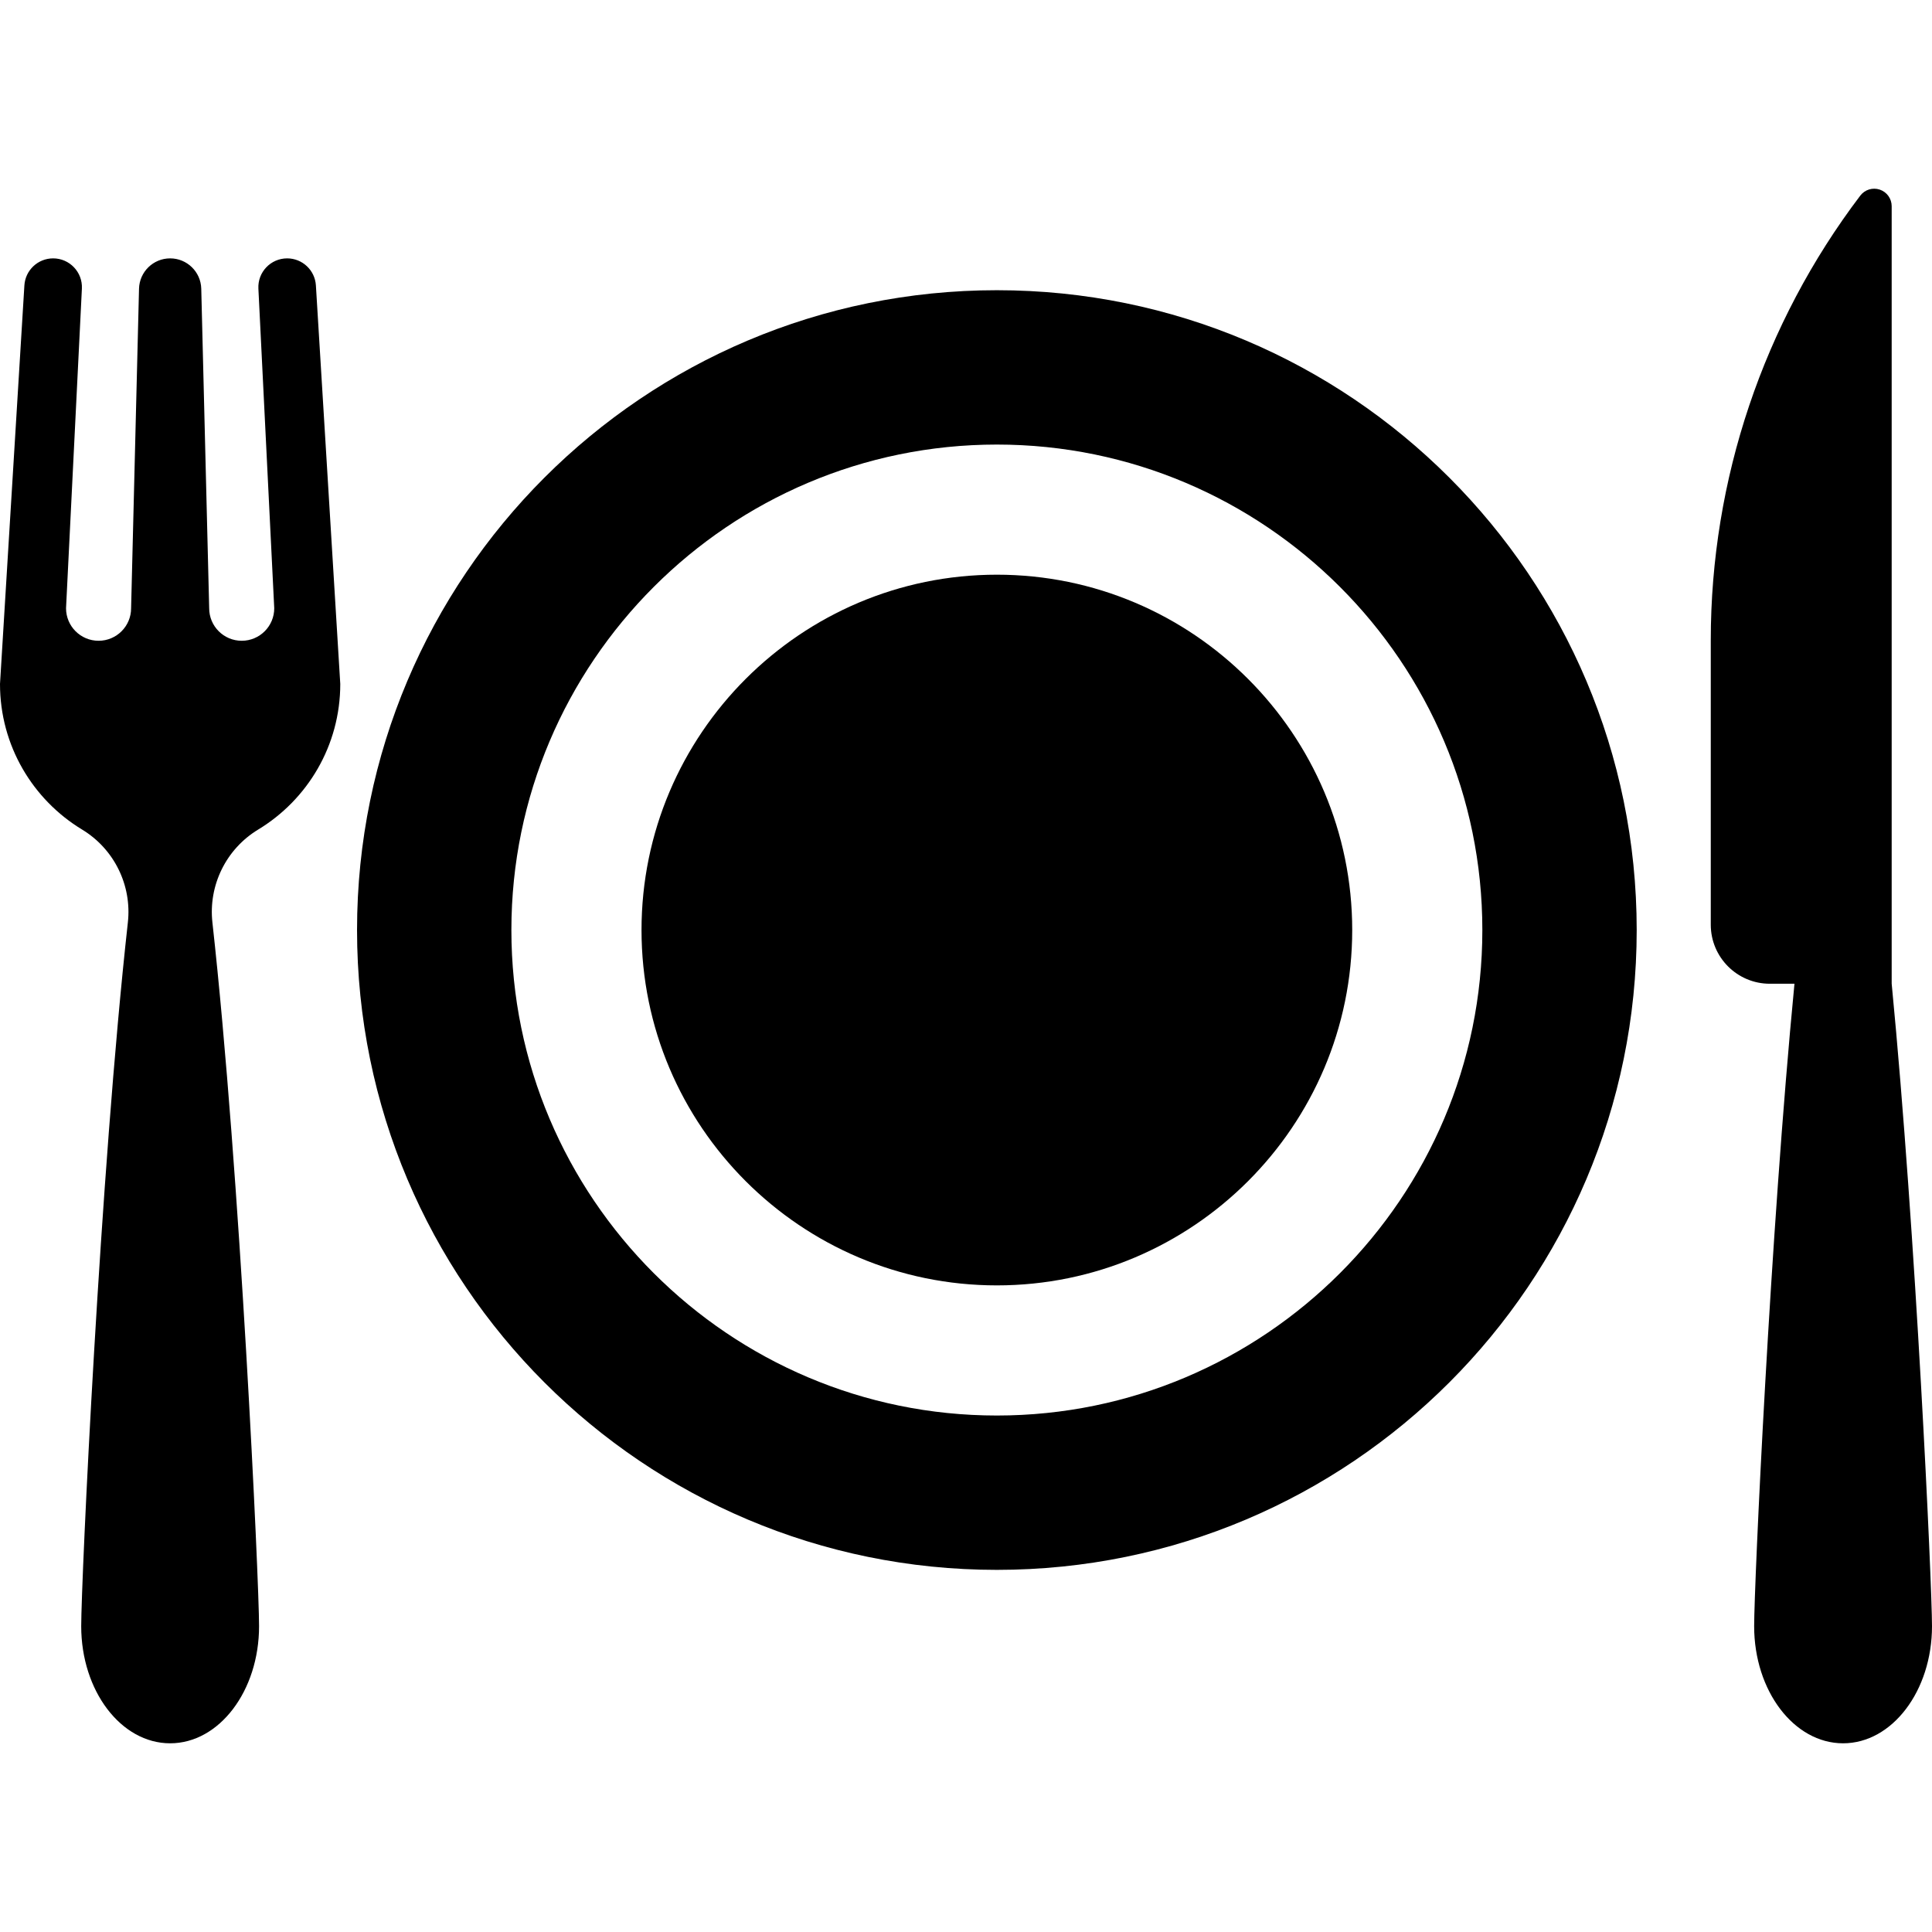
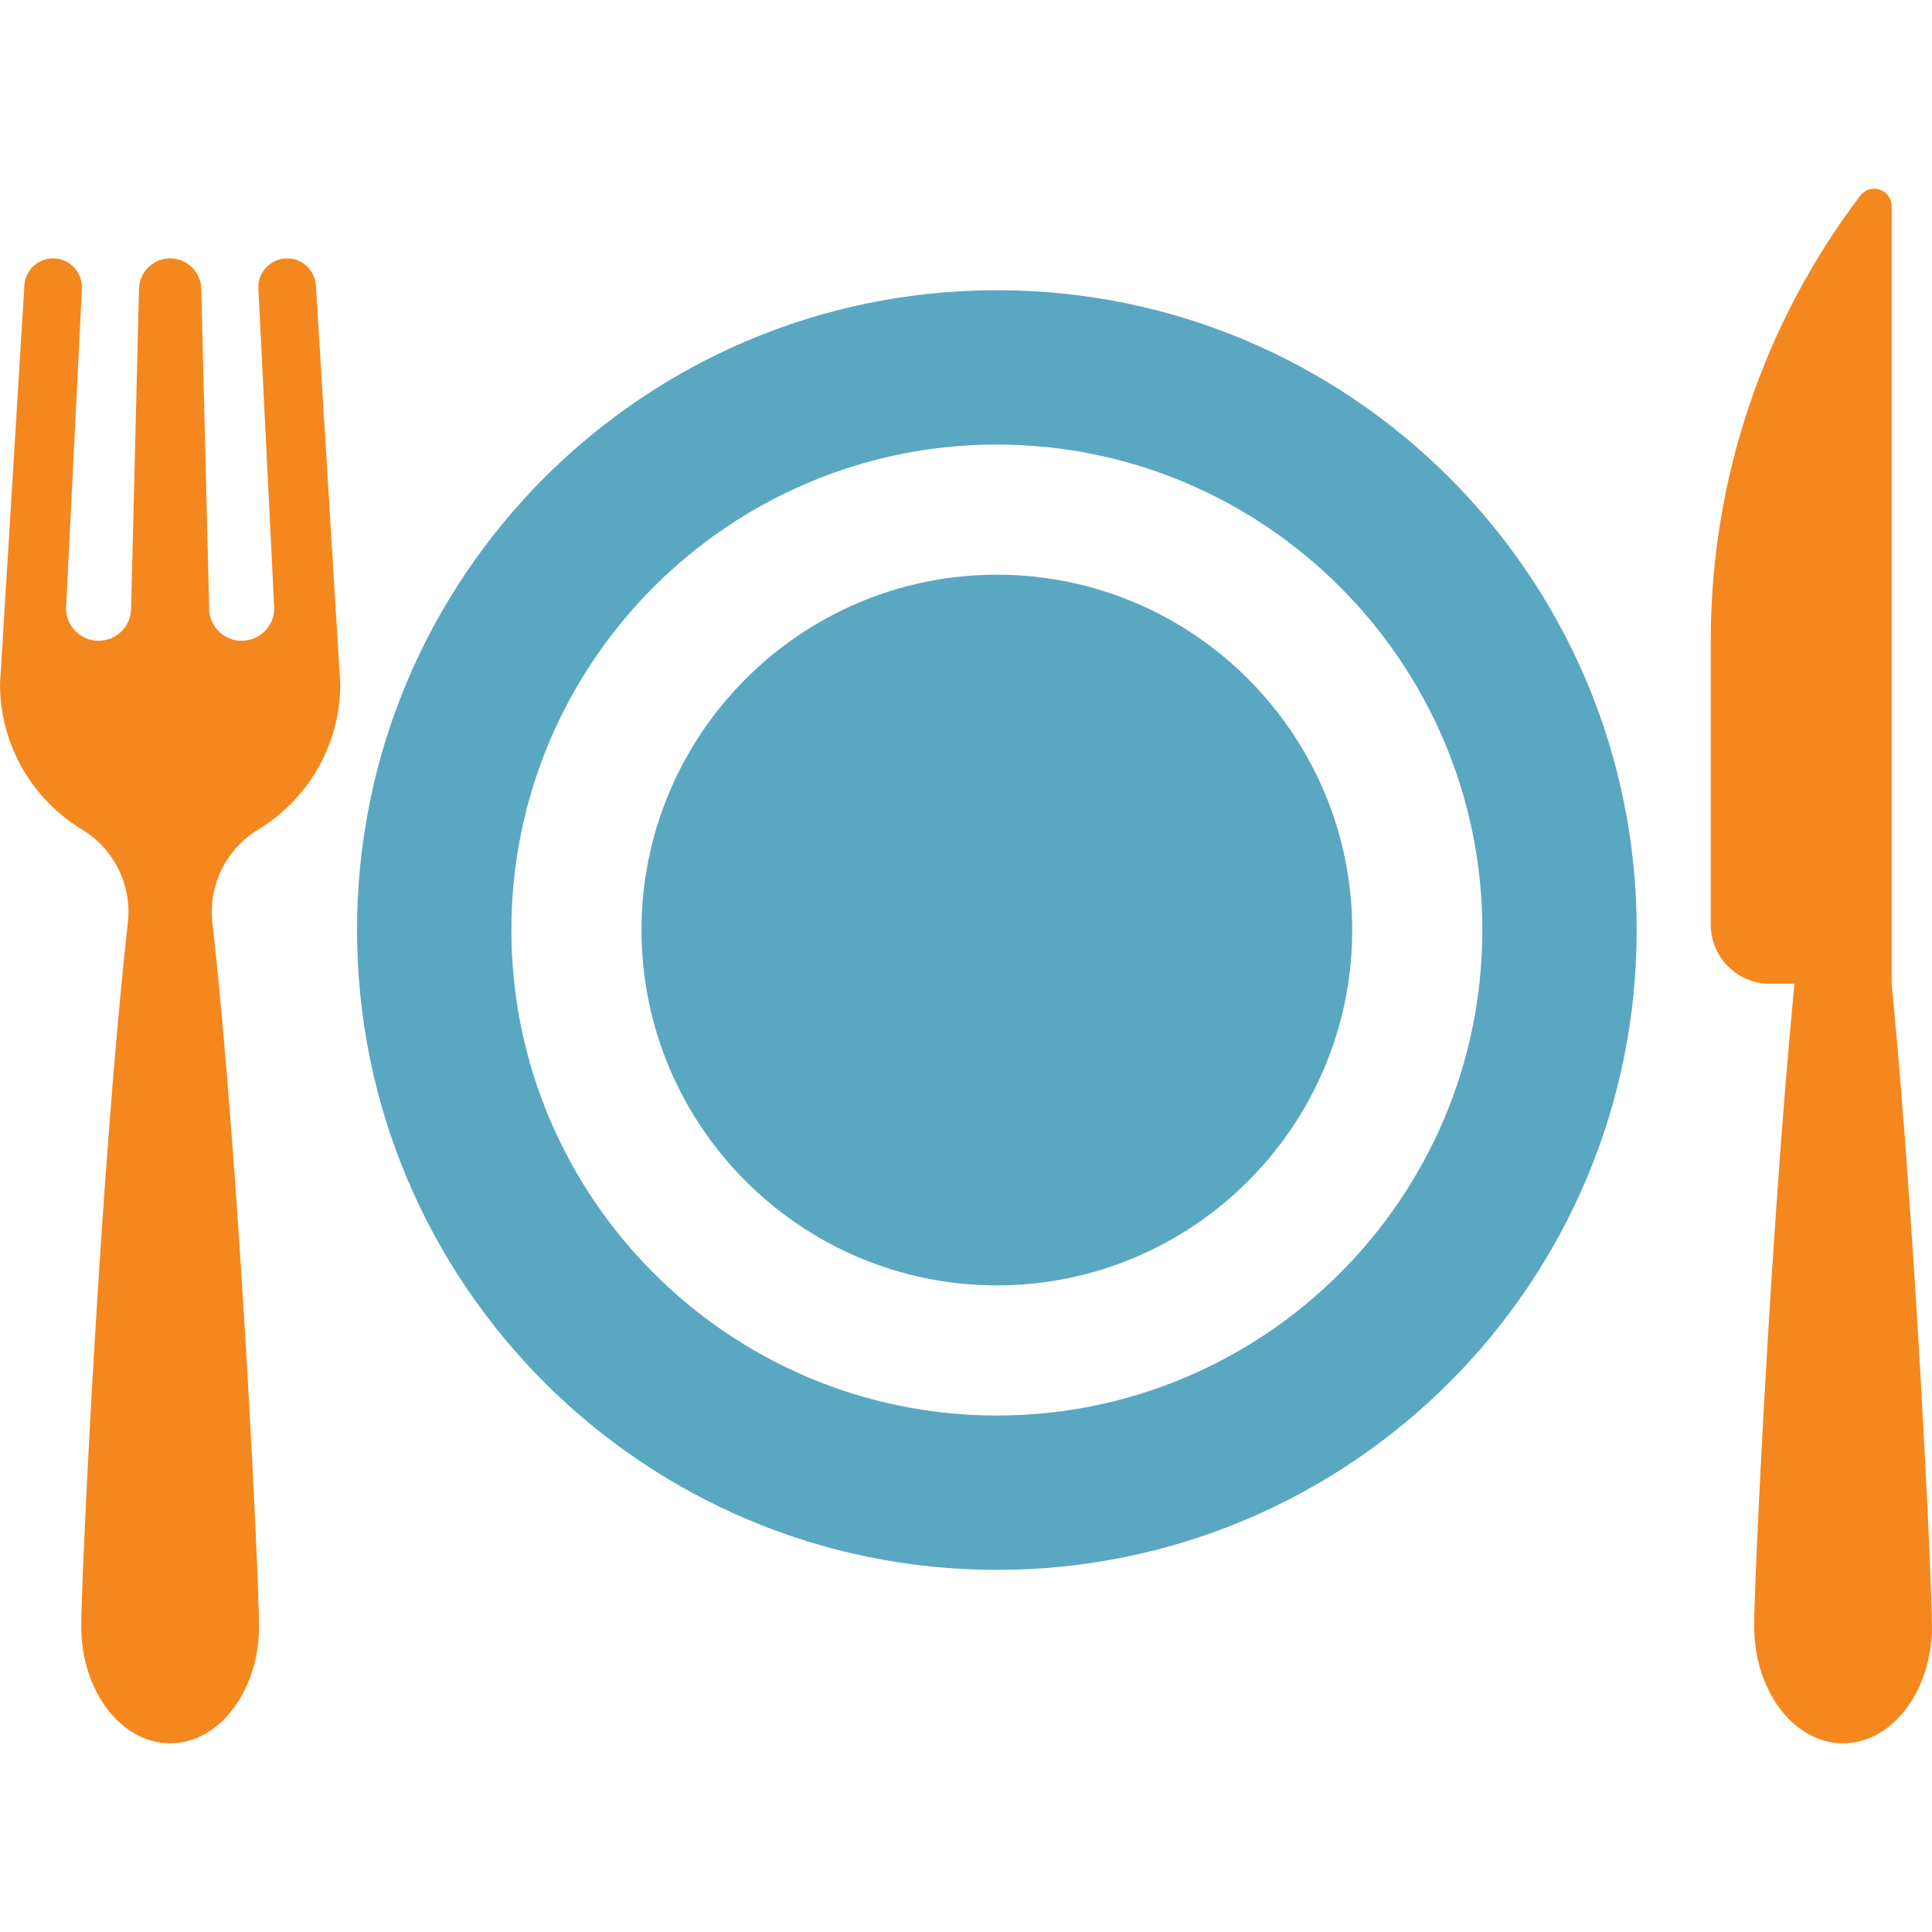
<svg xmlns="http://www.w3.org/2000/svg" width="65px" height="65px" version="1.1" id="Layer_1" x="0px" y="0px" viewBox="0 0 512 512" style="enable-background:new 0 0 512 512;" xml:space="preserve">
  <g>
    <g>
-       <path d="M264.181,76.909c-93.646,0-169.561,75.915-169.561,169.561s75.915,169.561,169.561,169.561    s169.561-75.915,169.561-169.561S357.827,76.909,264.181,76.909z M264.18,375.129c-70.942,0-128.658-57.716-128.658-128.658    s57.716-128.658,128.658-128.658s128.658,57.716,128.658,128.658S335.123,375.129,264.18,375.129z" />
+       <path d="M264.181,76.909c-93.646,0-169.561,75.915-169.561,169.561s75.915,169.561,169.561,169.561    s169.561-75.915,169.561-169.561S357.827,76.909,264.181,76.909z M264.18,375.129c-70.942,0-128.658-57.716-128.658-128.658    s57.716-128.658,128.658-128.658s128.658,57.716,128.658,128.658S335.123,375.129,264.18,375.129z" fill="#5AA7C1" />
    </g>
  </g>
  <g>
    <g>
-       <path d="M264.18,152.299c-51.926,0-94.171,42.245-94.171,94.171c0,51.926,42.245,94.171,94.171,94.171    c51.926,0,94.171-42.245,94.171-94.171S316.107,152.299,264.18,152.299z" />
+       <path d="M264.18,152.299c-51.926,0-94.171,42.245-94.171,94.171c0,51.926,42.245,94.171,94.171,94.171    c51.926,0,94.171-42.245,94.171-94.171S316.107,152.299,264.18,152.299z" fill="#5AA7C1" />
    </g>
  </g>
  <g>
    <g>
-       <path d="M501.315,260.687V54.64c0-1.988-1.269-3.755-3.155-4.39c-1.884-0.634-3.963,0.007-5.166,1.591    c-25.708,33.903-39.622,75.283-39.622,117.83v75.378c0,8.645,7.008,15.654,15.654,15.654h6.526    c-6.433,66.443-10.684,159.37-10.684,170.251c0,17.142,10.551,31.038,23.566,31.038c13.015,0,23.566-13.897,23.566-31.038    C512,420.072,507.749,327.13,501.315,260.687z" />
+       <path fill="#F5871F" d="M501.315,260.687V54.64c0-1.988-1.269-3.755-3.155-4.39c-1.884-0.634-3.963,0.007-5.166,1.591    c-25.708,33.903-39.622,75.283-39.622,117.83v75.378c0,8.645,7.008,15.654,15.654,15.654h6.526    c-6.433,66.443-10.684,159.37-10.684,170.251c0,17.142,10.551,31.038,23.566,31.038c13.015,0,23.566-13.897,23.566-31.038    C512,420.072,507.749,327.13,501.315,260.687z" />
    </g>
  </g>
  <g>
    <g>
-       <path d="M68.417,219.843c13.042-7.9,21.759-22.224,21.759-38.586l-6.46-105.621c-0.247-4.026-3.584-7.165-7.618-7.165    c-4.363,0-7.839,3.655-7.622,8.01l4.201,84.709c0,4.762-3.861,8.621-8.621,8.621c-4.761,0-8.621-3.861-8.621-8.621l-2.099-84.674    c-0.111-4.475-3.77-8.044-8.247-8.044c-4.477,0-8.135,3.57-8.247,8.044l-2.099,84.674c0,4.762-3.861,8.621-8.621,8.621    c-4.761,0-8.621-3.861-8.621-8.621l4.201-84.709c0.216-4.357-3.262-8.01-7.622-8.01c-4.034,0-7.371,3.139-7.617,7.165L0,181.258    c0,16.362,8.716,30.685,21.759,38.586c8.488,5.141,13.22,14.753,12.126,24.617c-7.363,66.358-12.363,174.693-12.363,186.494    c0,17.142,10.551,31.038,23.566,31.038c13.015,0,23.566-13.897,23.566-31.038c0-11.801-5.001-120.136-12.363-186.494    C55.196,234.602,59.933,224.982,68.417,219.843z" />
+       <path fill="#F5871F" d="M68.417,219.843c13.042-7.9,21.759-22.224,21.759-38.586l-6.46-105.621c-0.247-4.026-3.584-7.165-7.618-7.165    c-4.363,0-7.839,3.655-7.622,8.01l4.201,84.709c0,4.762-3.861,8.621-8.621,8.621c-4.761,0-8.621-3.861-8.621-8.621l-2.099-84.674    c-0.111-4.475-3.77-8.044-8.247-8.044c-4.477,0-8.135,3.57-8.247,8.044l-2.099,84.674c0,4.762-3.861,8.621-8.621,8.621    c-4.761,0-8.621-3.861-8.621-8.621l4.201-84.709c0.216-4.357-3.262-8.01-7.622-8.01c-4.034,0-7.371,3.139-7.617,7.165L0,181.258    c0,16.362,8.716,30.685,21.759,38.586c8.488,5.141,13.22,14.753,12.126,24.617c-7.363,66.358-12.363,174.693-12.363,186.494    c0,17.142,10.551,31.038,23.566,31.038c13.015,0,23.566-13.897,23.566-31.038c0-11.801-5.001-120.136-12.363-186.494    C55.196,234.602,59.933,224.982,68.417,219.843z" />
    </g>
  </g>
  <g>
</g>
  <g>
</g>
  <g>
</g>
  <g>
</g>
  <g>
</g>
  <g>
</g>
  <g>
</g>
  <g>
</g>
  <g>
</g>
  <g>
</g>
  <g>
</g>
  <g>
</g>
  <g>
</g>
  <g>
</g>
  <g>
</g>
</svg>
